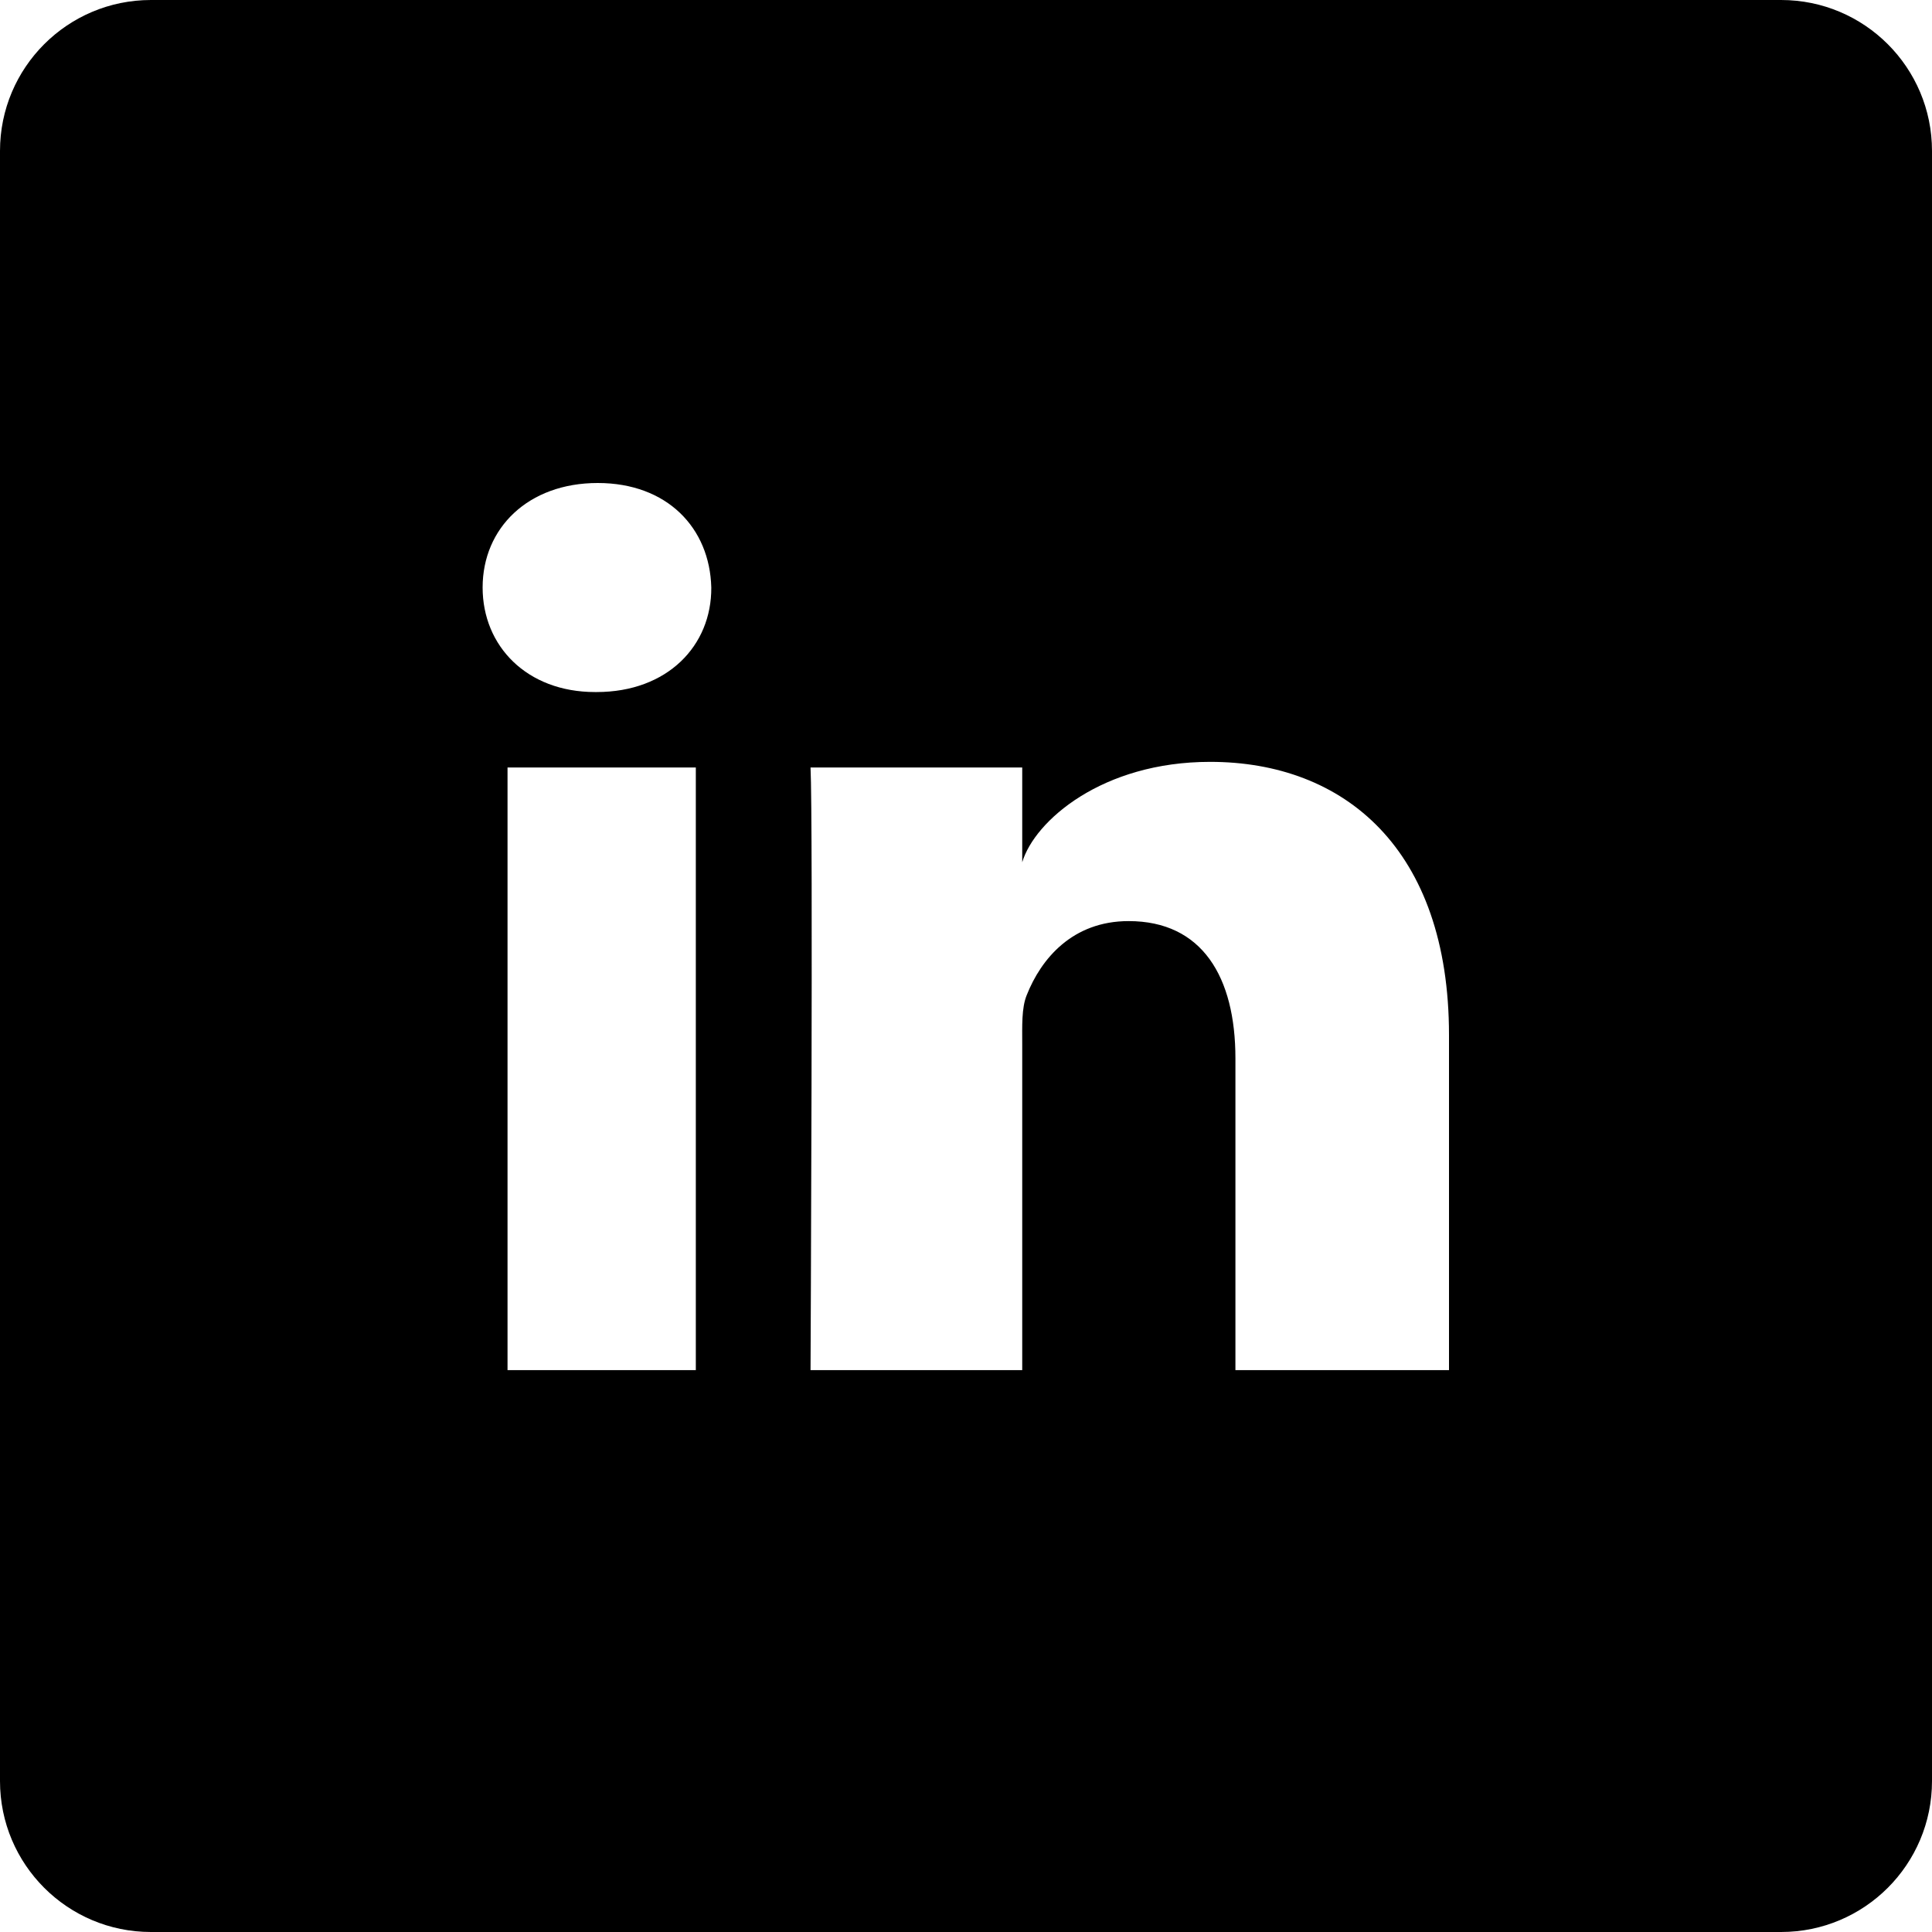
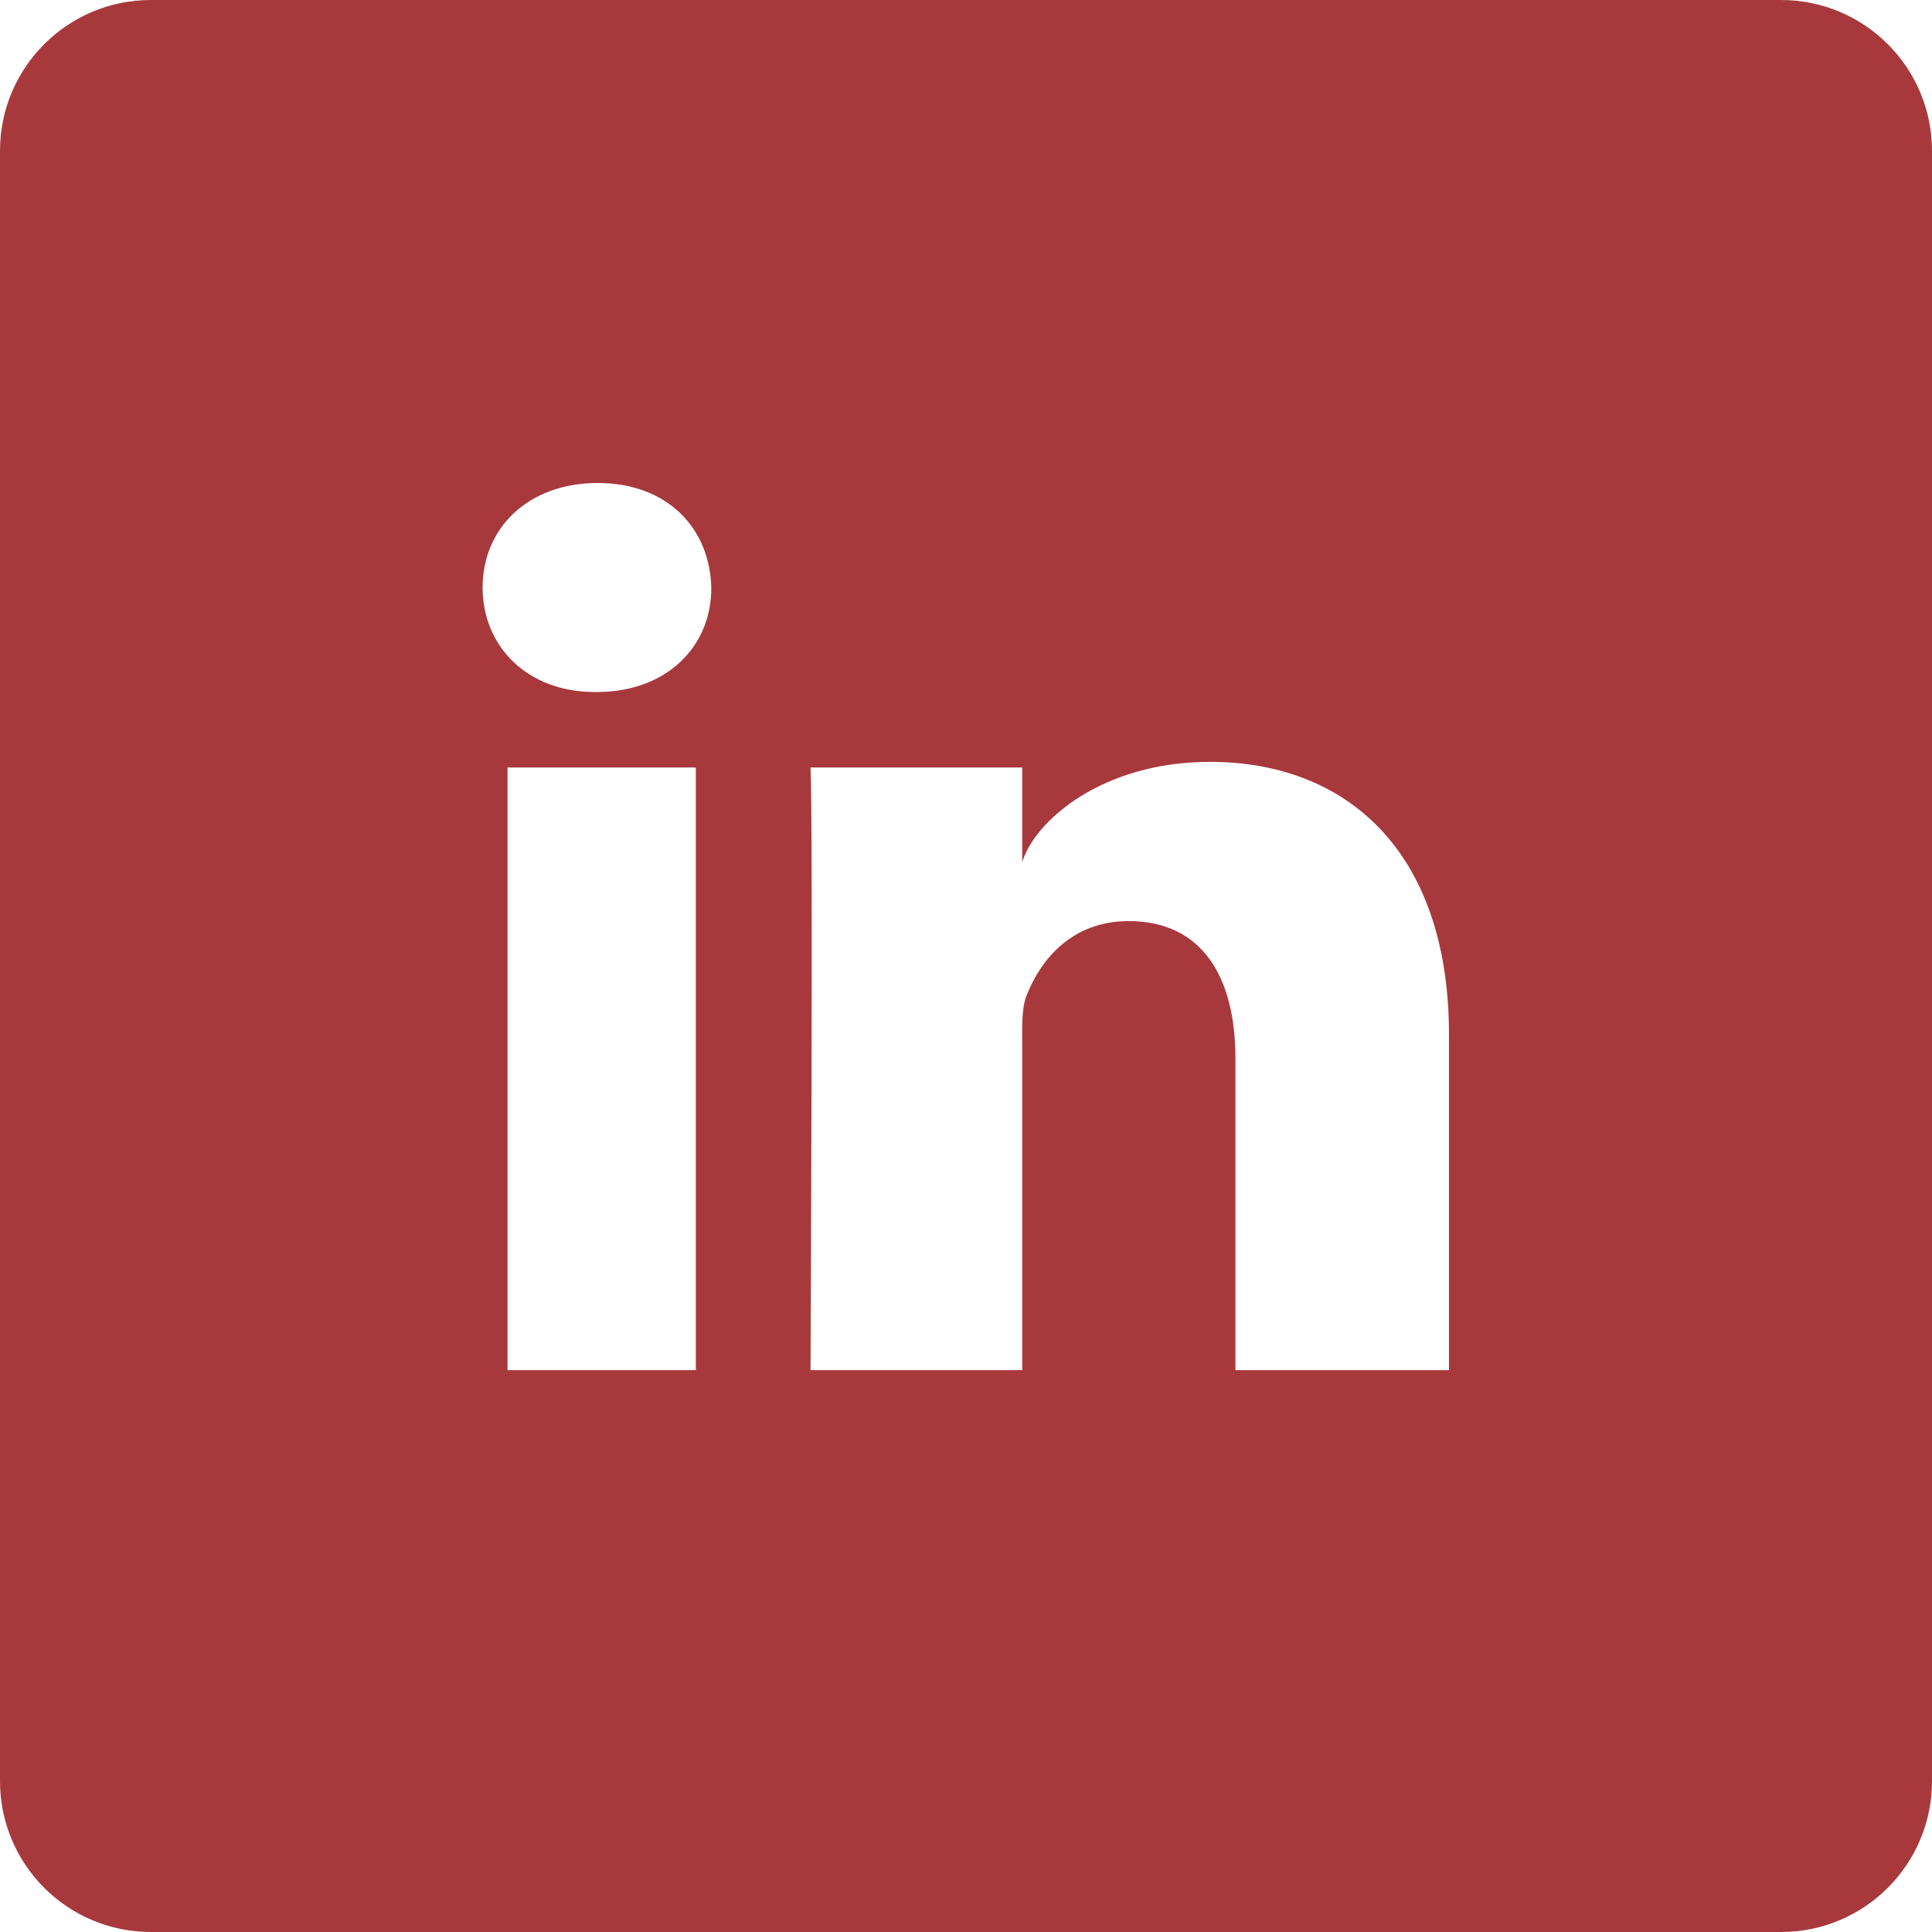
<svg xmlns="http://www.w3.org/2000/svg" fill="#000000" height="800px" width="800px" version="1.1" id="Layer_1" viewBox="-143 145 512 512" xml:space="preserve">
-   <path d="M329,145h-432c-22.1,0-40,17.9-40,40v432c0,22.1,17.9,40,40,40h432c22.1,0,40-17.9,40-40V185C369,162.9,351.1,145,329,145z   M41.4,508.1H-8.5V348.4h49.9V508.1z M15.1,328.4h-0.4c-18.1,0-29.8-12.2-29.8-27.7c0-15.8,12.1-27.7,30.5-27.7  c18.4,0,29.7,11.9,30.1,27.7C45.6,316.1,33.9,328.4,15.1,328.4z M241,508.1h-56.6v-82.6c0-21.6-8.8-36.4-28.3-36.4  c-14.9,0-23.2,10-27,19.6c-1.4,3.4-1.2,8.2-1.2,13.1v86.3H71.8c0,0,0.7-146.4,0-159.7h56.1v25.1c3.3-11,21.2-26.6,49.8-26.6  c35.5,0,63.3,23,63.3,72.4V508.1z" />
+   <path fill="#a7393d" d="M329,145h-432c-22.1,0-40,17.9-40,40v432c0,22.1,17.9,40,40,40h432c22.1,0,40-17.9,40-40V185C369,162.9,351.1,145,329,145z   M41.4,508.1H-8.5V348.4h49.9V508.1z M15.1,328.4h-0.4c-18.1,0-29.8-12.2-29.8-27.7c0-15.8,12.1-27.7,30.5-27.7  c18.4,0,29.7,11.9,30.1,27.7C45.6,316.1,33.9,328.4,15.1,328.4z M241,508.1h-56.6v-82.6c0-21.6-8.8-36.4-28.3-36.4  c-14.9,0-23.2,10-27,19.6c-1.4,3.4-1.2,8.2-1.2,13.1v86.3H71.8c0,0,0.7-146.4,0-159.7h56.1v25.1c3.3-11,21.2-26.6,49.8-26.6  c35.5,0,63.3,23,63.3,72.4V508.1z" />
</svg>
